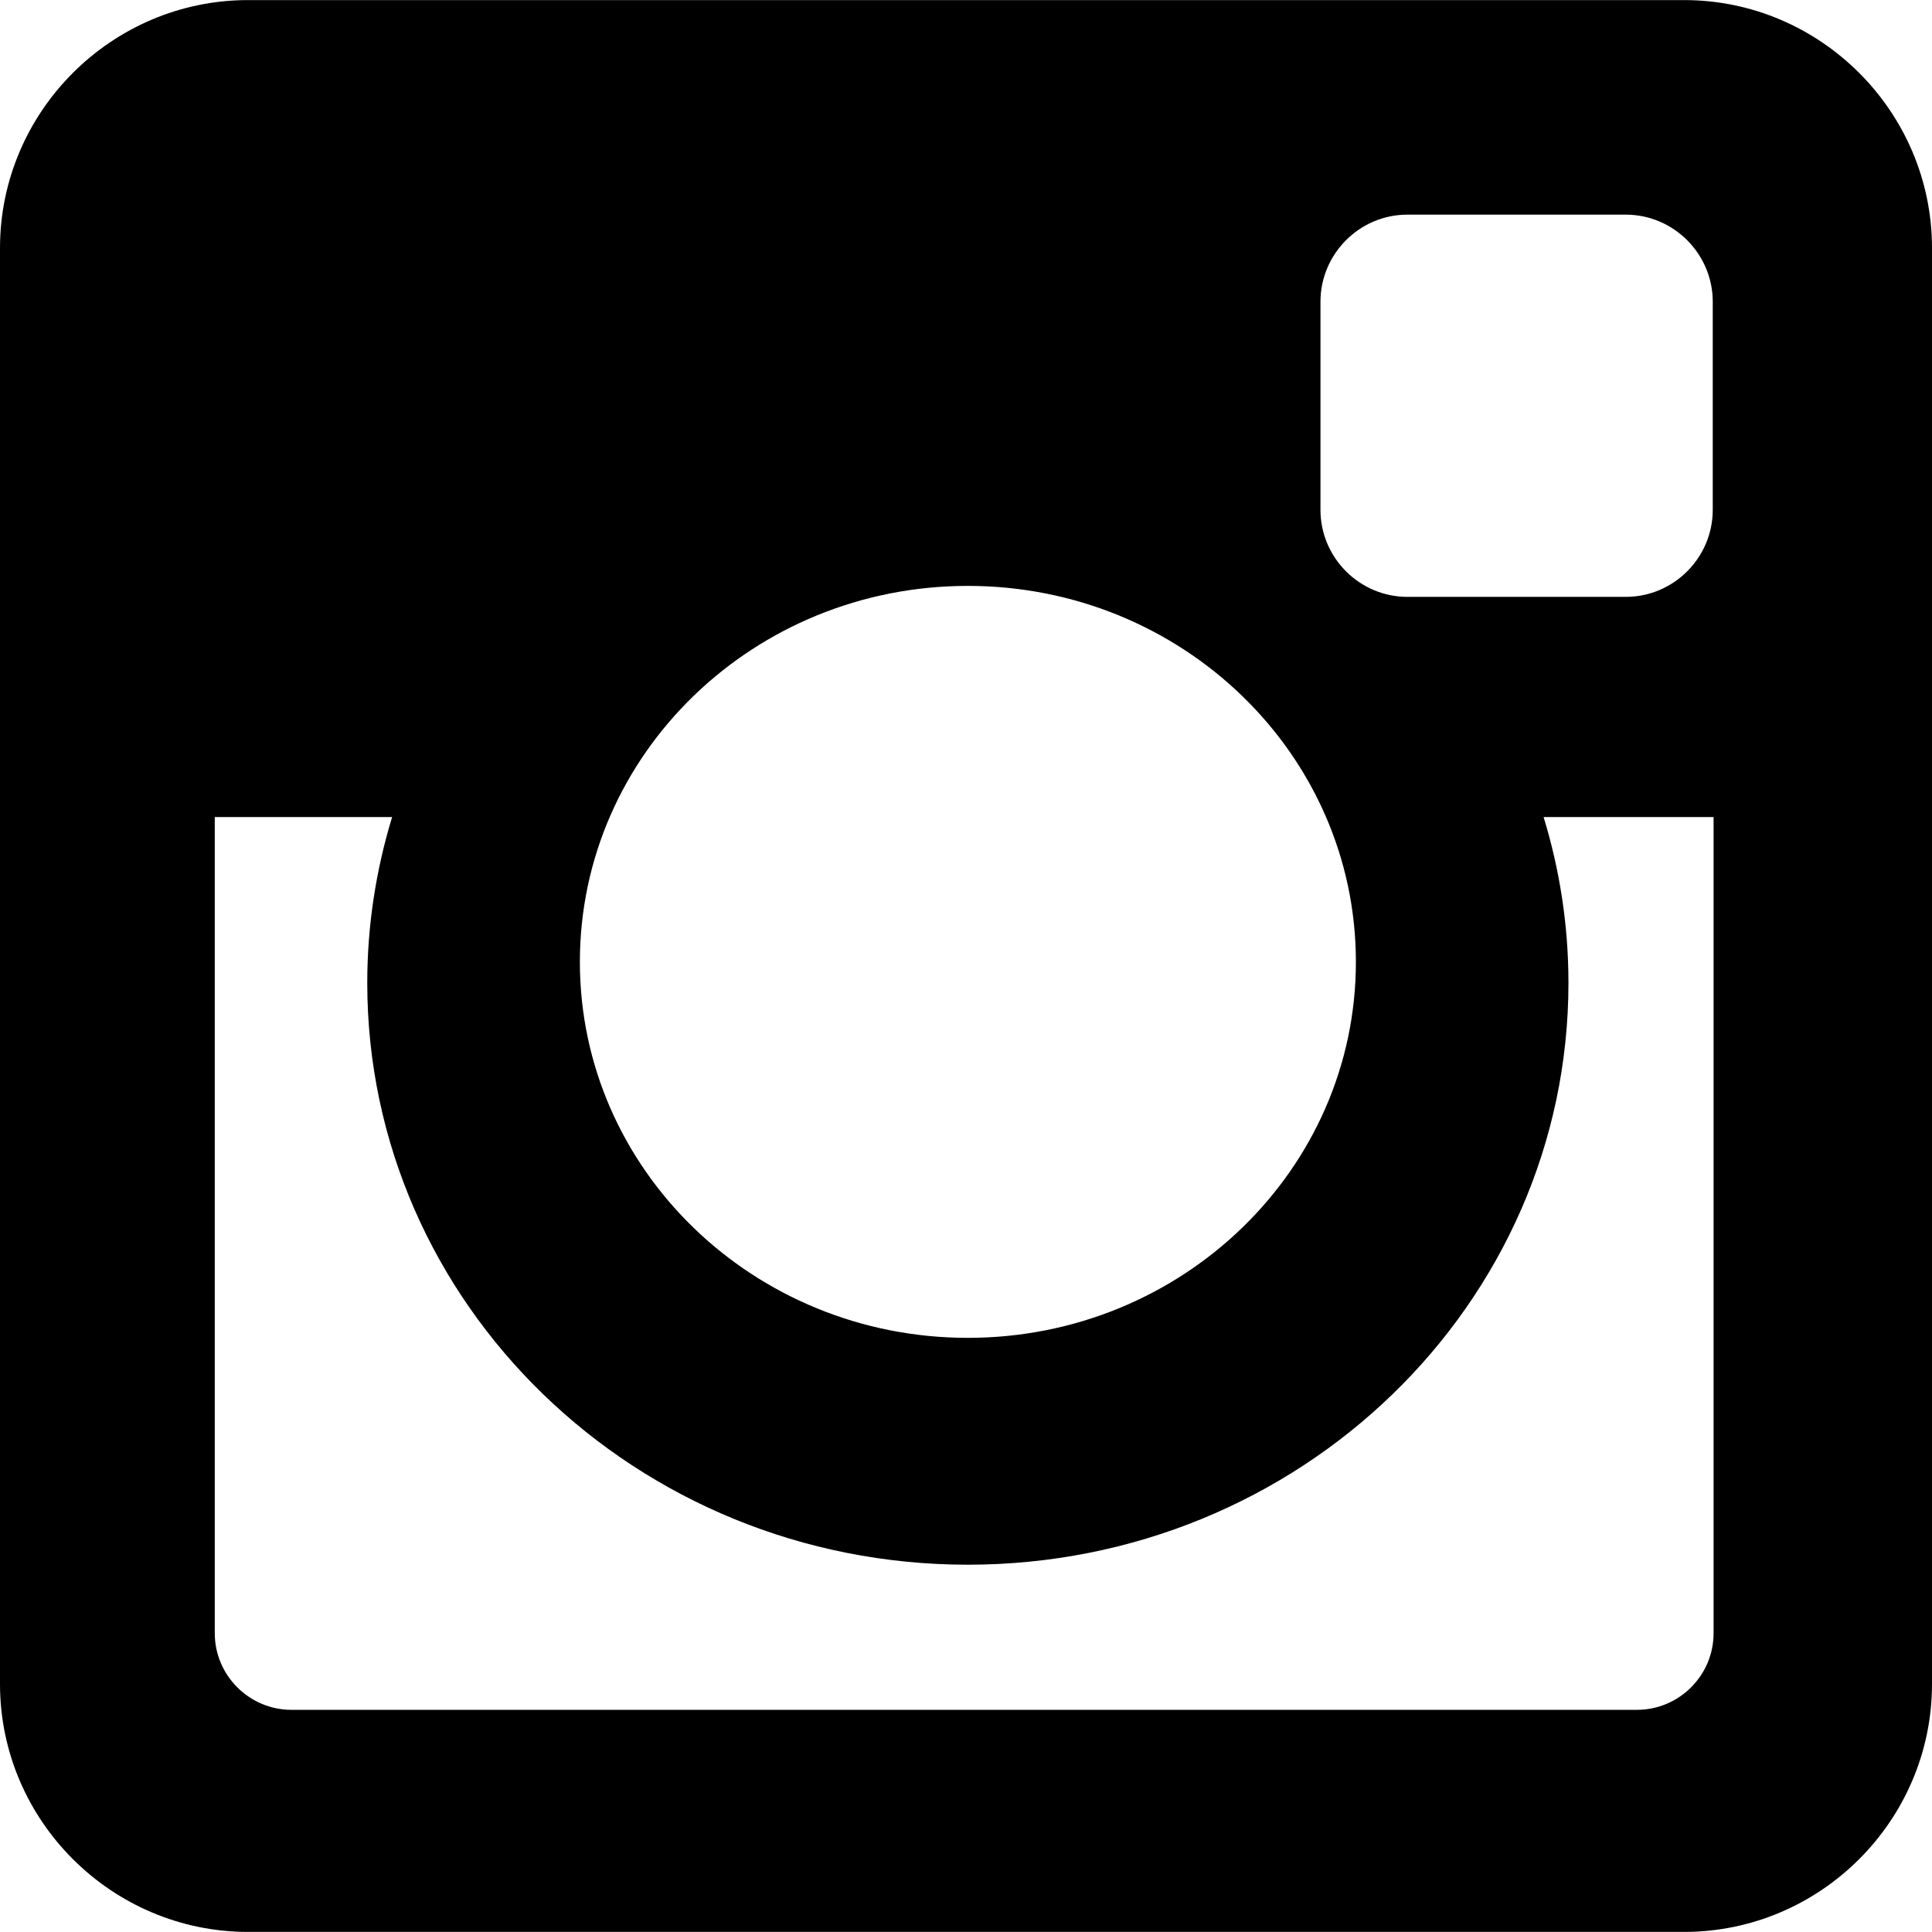
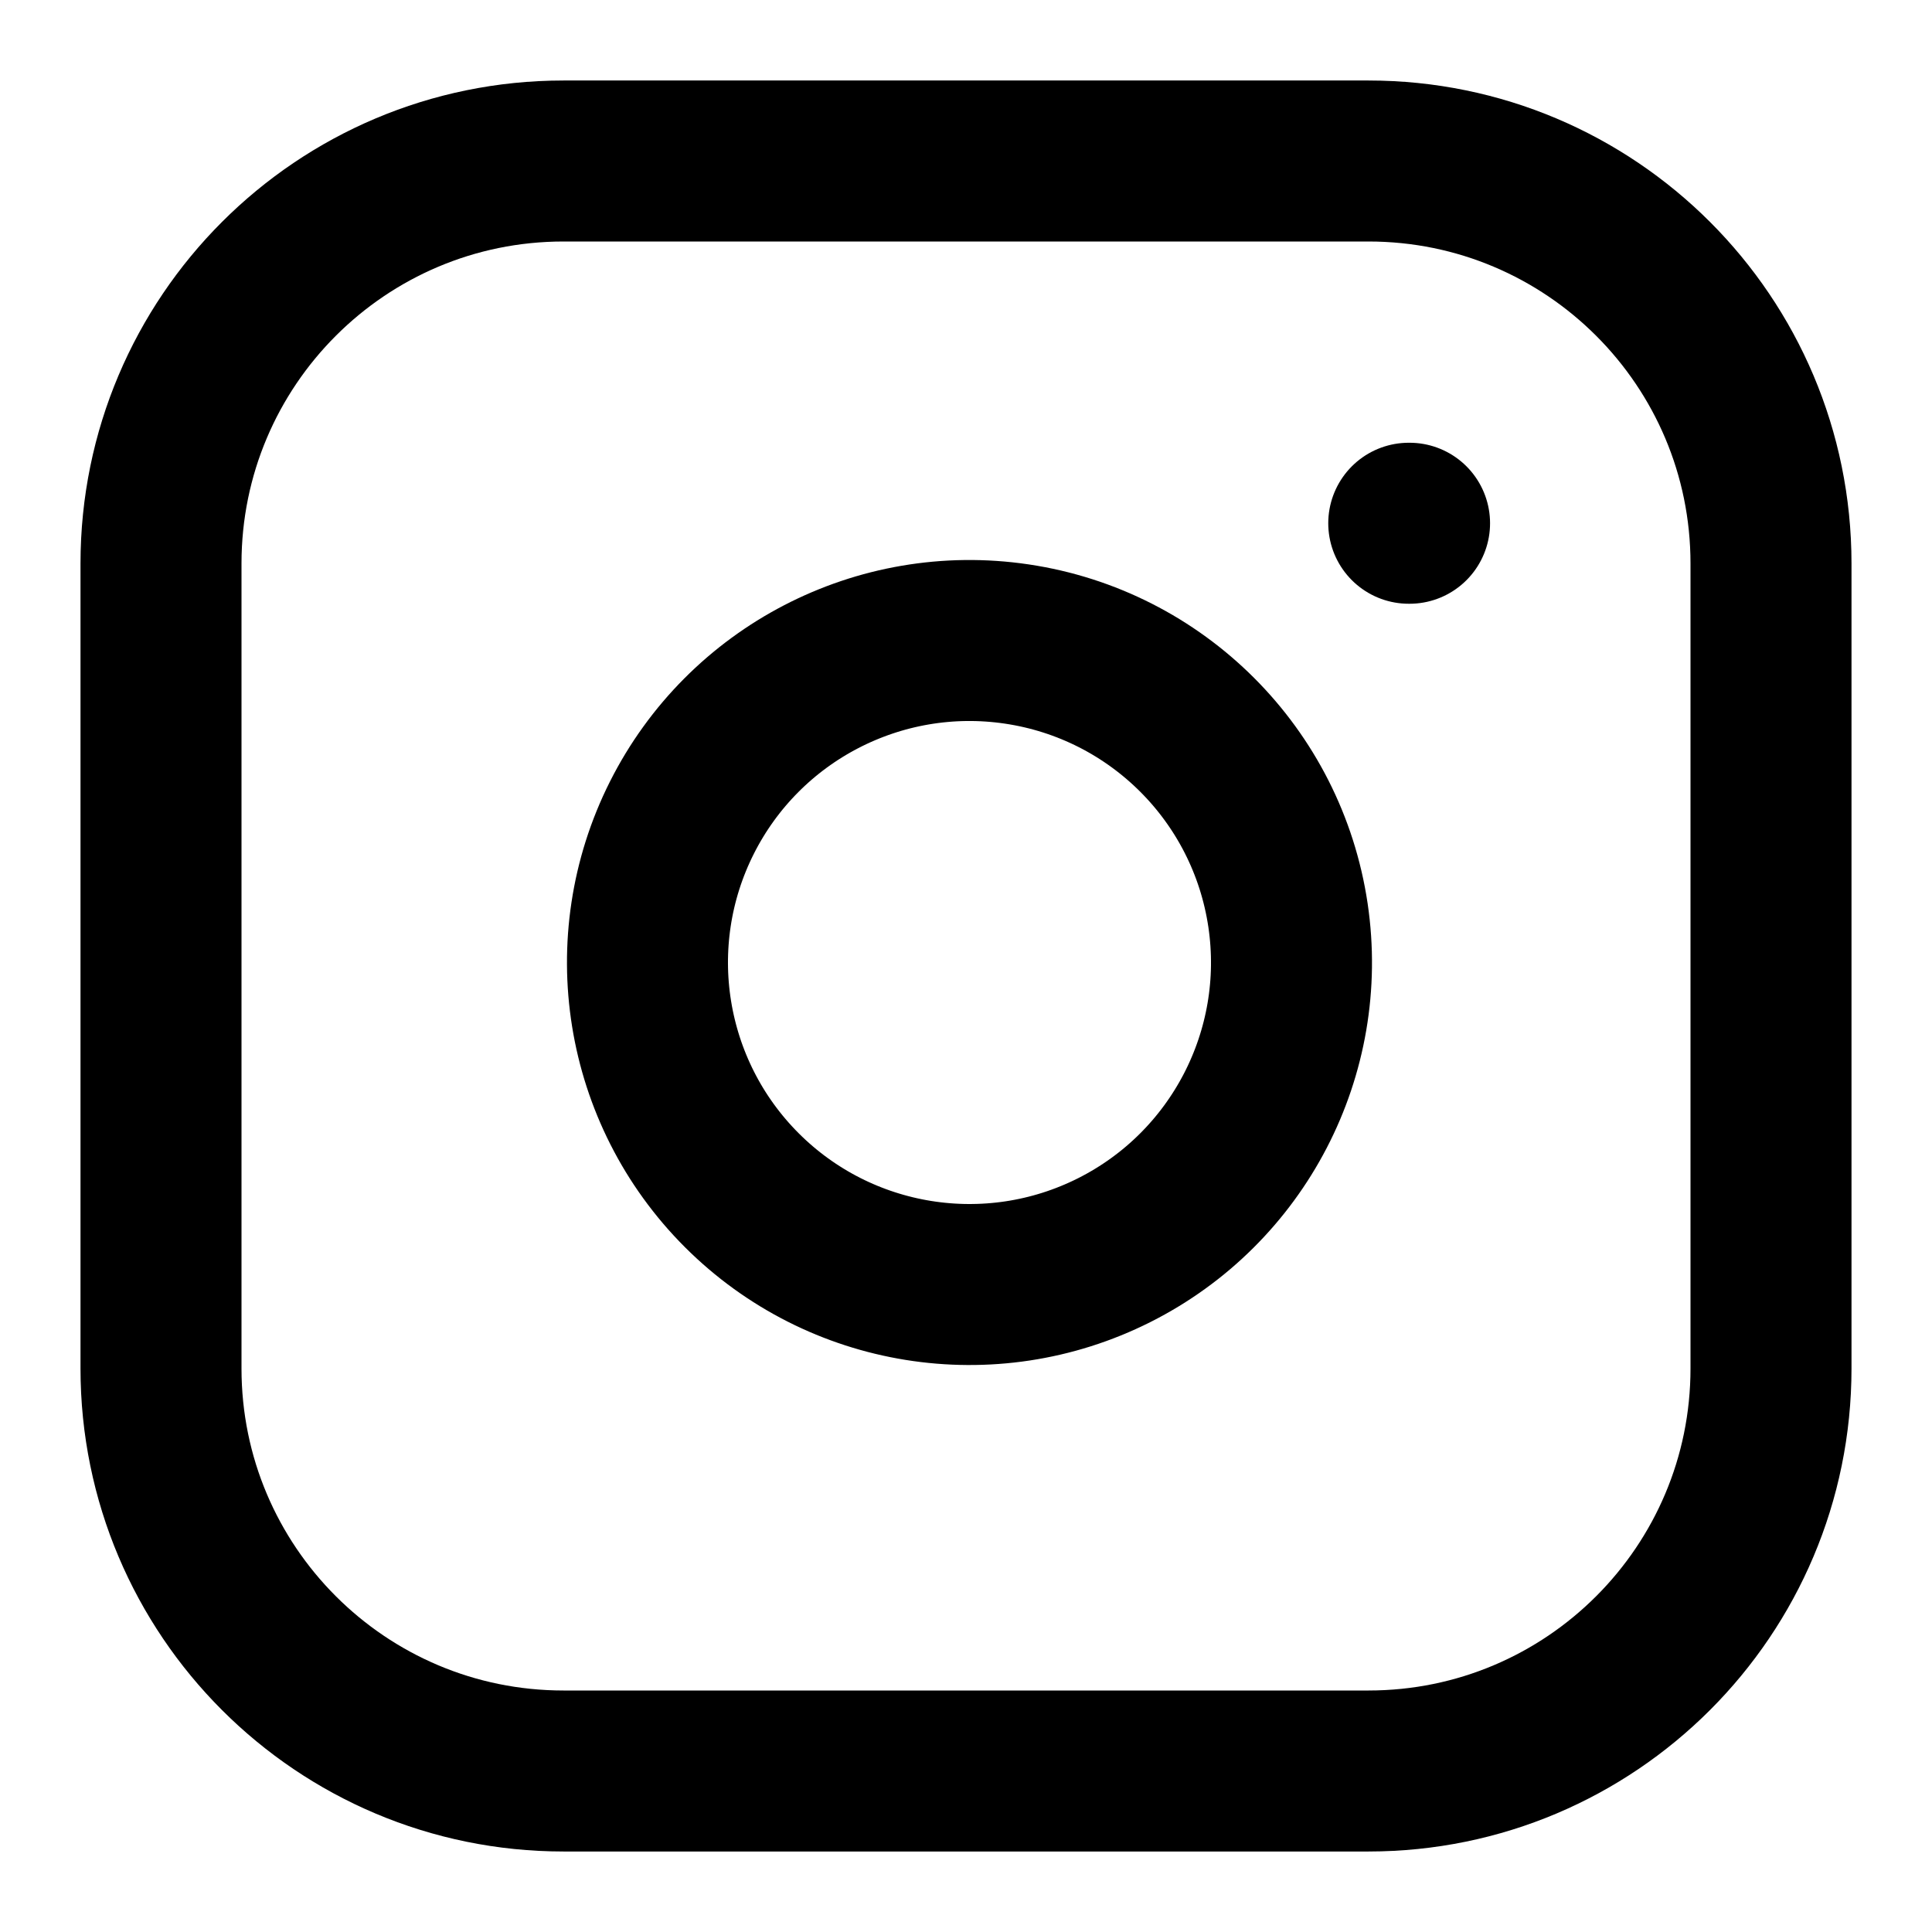
- <svg xmlns="http://www.w3.org/2000/svg" version="1.1" id="Layer_1" x="0px" y="0px" viewBox="0 0 300 300" style="enable-background:new 0 0 300 300;" xml:space="preserve">
-   <g id="XMLID_504_">
-     <path id="XMLID_505_" d="M38.52,0.012h222.978C282.682,0.012,300,17.336,300,38.52v222.978c0,21.178-17.318,38.49-38.502,38.49   H38.52c-21.184,0-38.52-17.313-38.52-38.49V38.52C0,17.336,17.336,0.012,38.52,0.012z M218.546,33.329   c-7.438,0-13.505,6.091-13.505,13.525v32.314c0,7.437,6.067,13.514,13.505,13.514h33.903c7.426,0,13.506-6.077,13.506-13.514   V46.854c0-7.434-6.08-13.525-13.506-13.525H218.546z M266.084,126.868h-26.396c2.503,8.175,3.86,16.796,3.86,25.759   c0,49.882-41.766,90.34-93.266,90.34c-51.487,0-93.254-40.458-93.254-90.34c0-8.963,1.37-17.584,3.861-25.759H33.35v126.732   c0,6.563,5.359,11.902,11.916,11.902h208.907c6.563,0,11.911-5.339,11.911-11.902V126.868z M150.283,90.978   c-33.26,0-60.24,26.128-60.24,58.388c0,32.227,26.98,58.375,60.24,58.375c33.278,0,60.259-26.148,60.259-58.375   C210.542,117.105,183.561,90.978,150.283,90.978z" />
-   </g>
-   <g>
- </g>
-   <g>
- </g>
-   <g>
- </g>
-   <g>
- </g>
-   <g>
- </g>
-   <g>
- </g>
-   <g>
- </g>
-   <g>
- </g>
-   <g>
- </g>
-   <g>
- </g>
-   <g>
- </g>
-   <g>
- </g>
-   <g>
- </g>
-   <g>
- </g>
-   <g>
- </g>
+ <svg xmlns="http://www.w3.org/2000/svg" width="24" height="24" viewBox="0 0 24 24" fill="none" stroke="currentColor" stroke-width="2" stroke-linecap="round" stroke-linejoin="round" class="feather feather-instagram">
+   <rect x="2" y="2" width="20" height="20" rx="5" ry="5" />
+   <path d="M16 11.37A4 4 0 1 1 12.63 8 4 4 0 0 1 16 11.37z" />
+   <line x1="17.5" y1="6.5" x2="17.51" y2="6.5" />
</svg>
